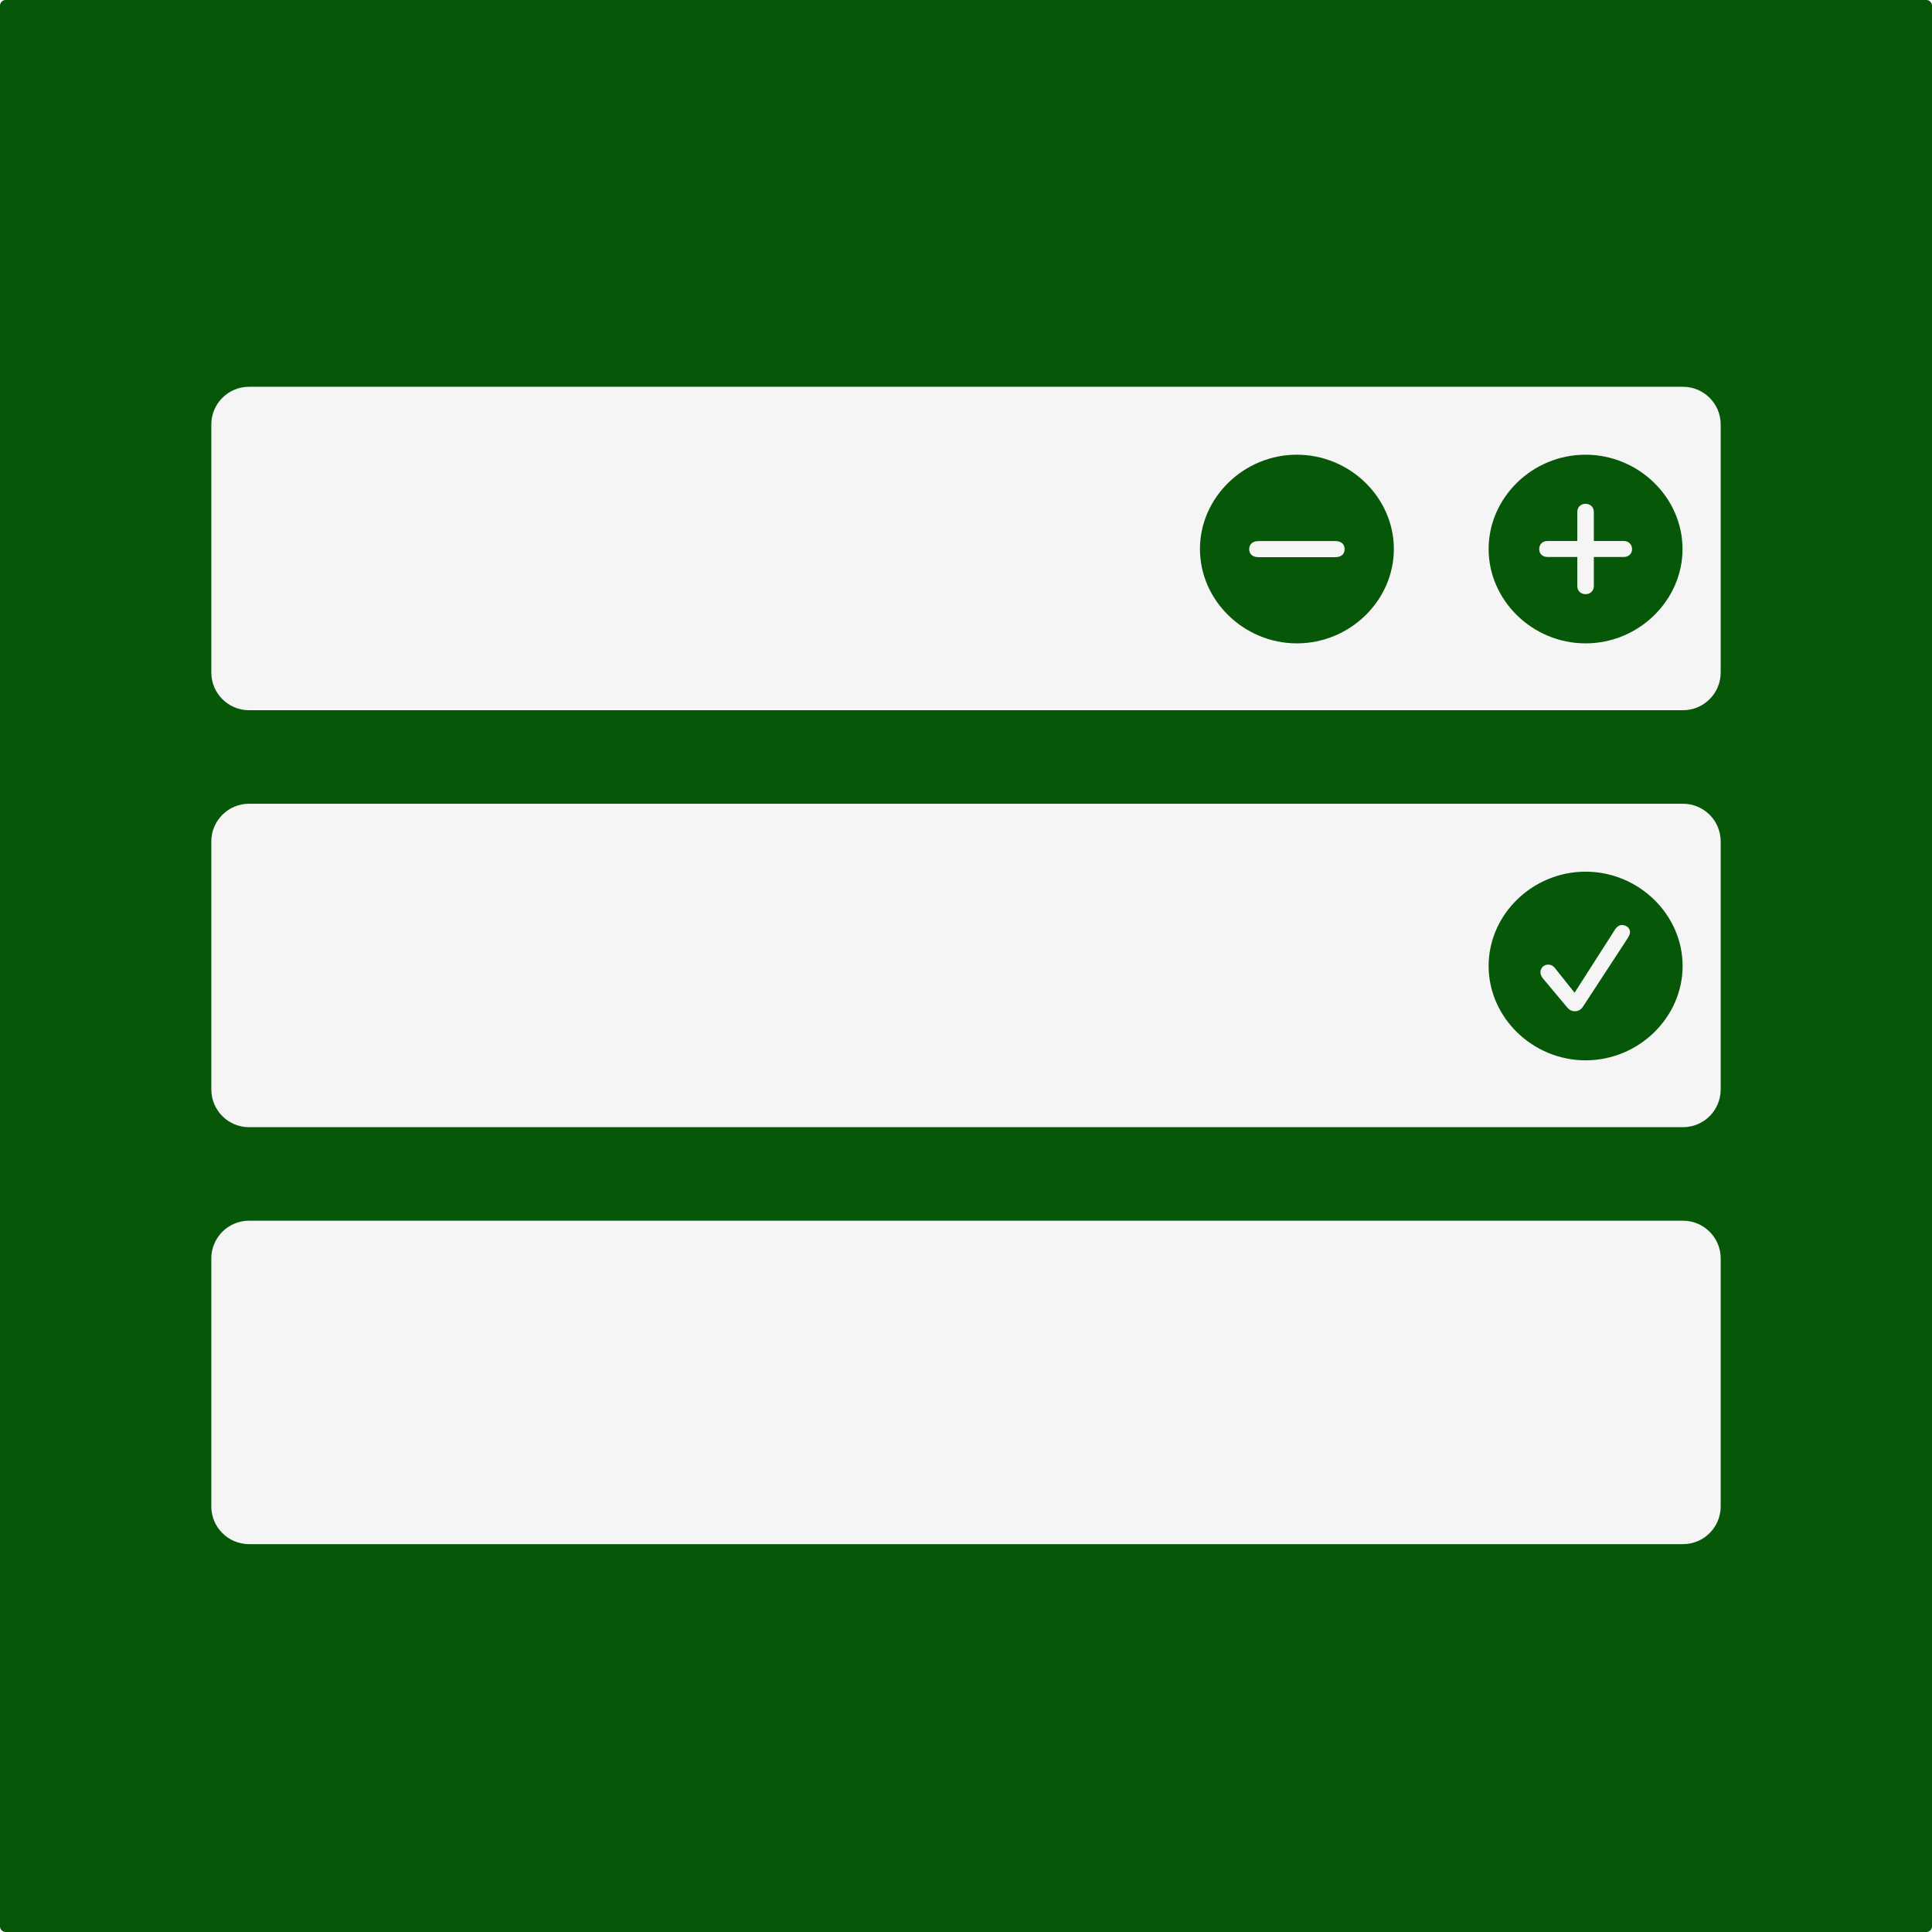
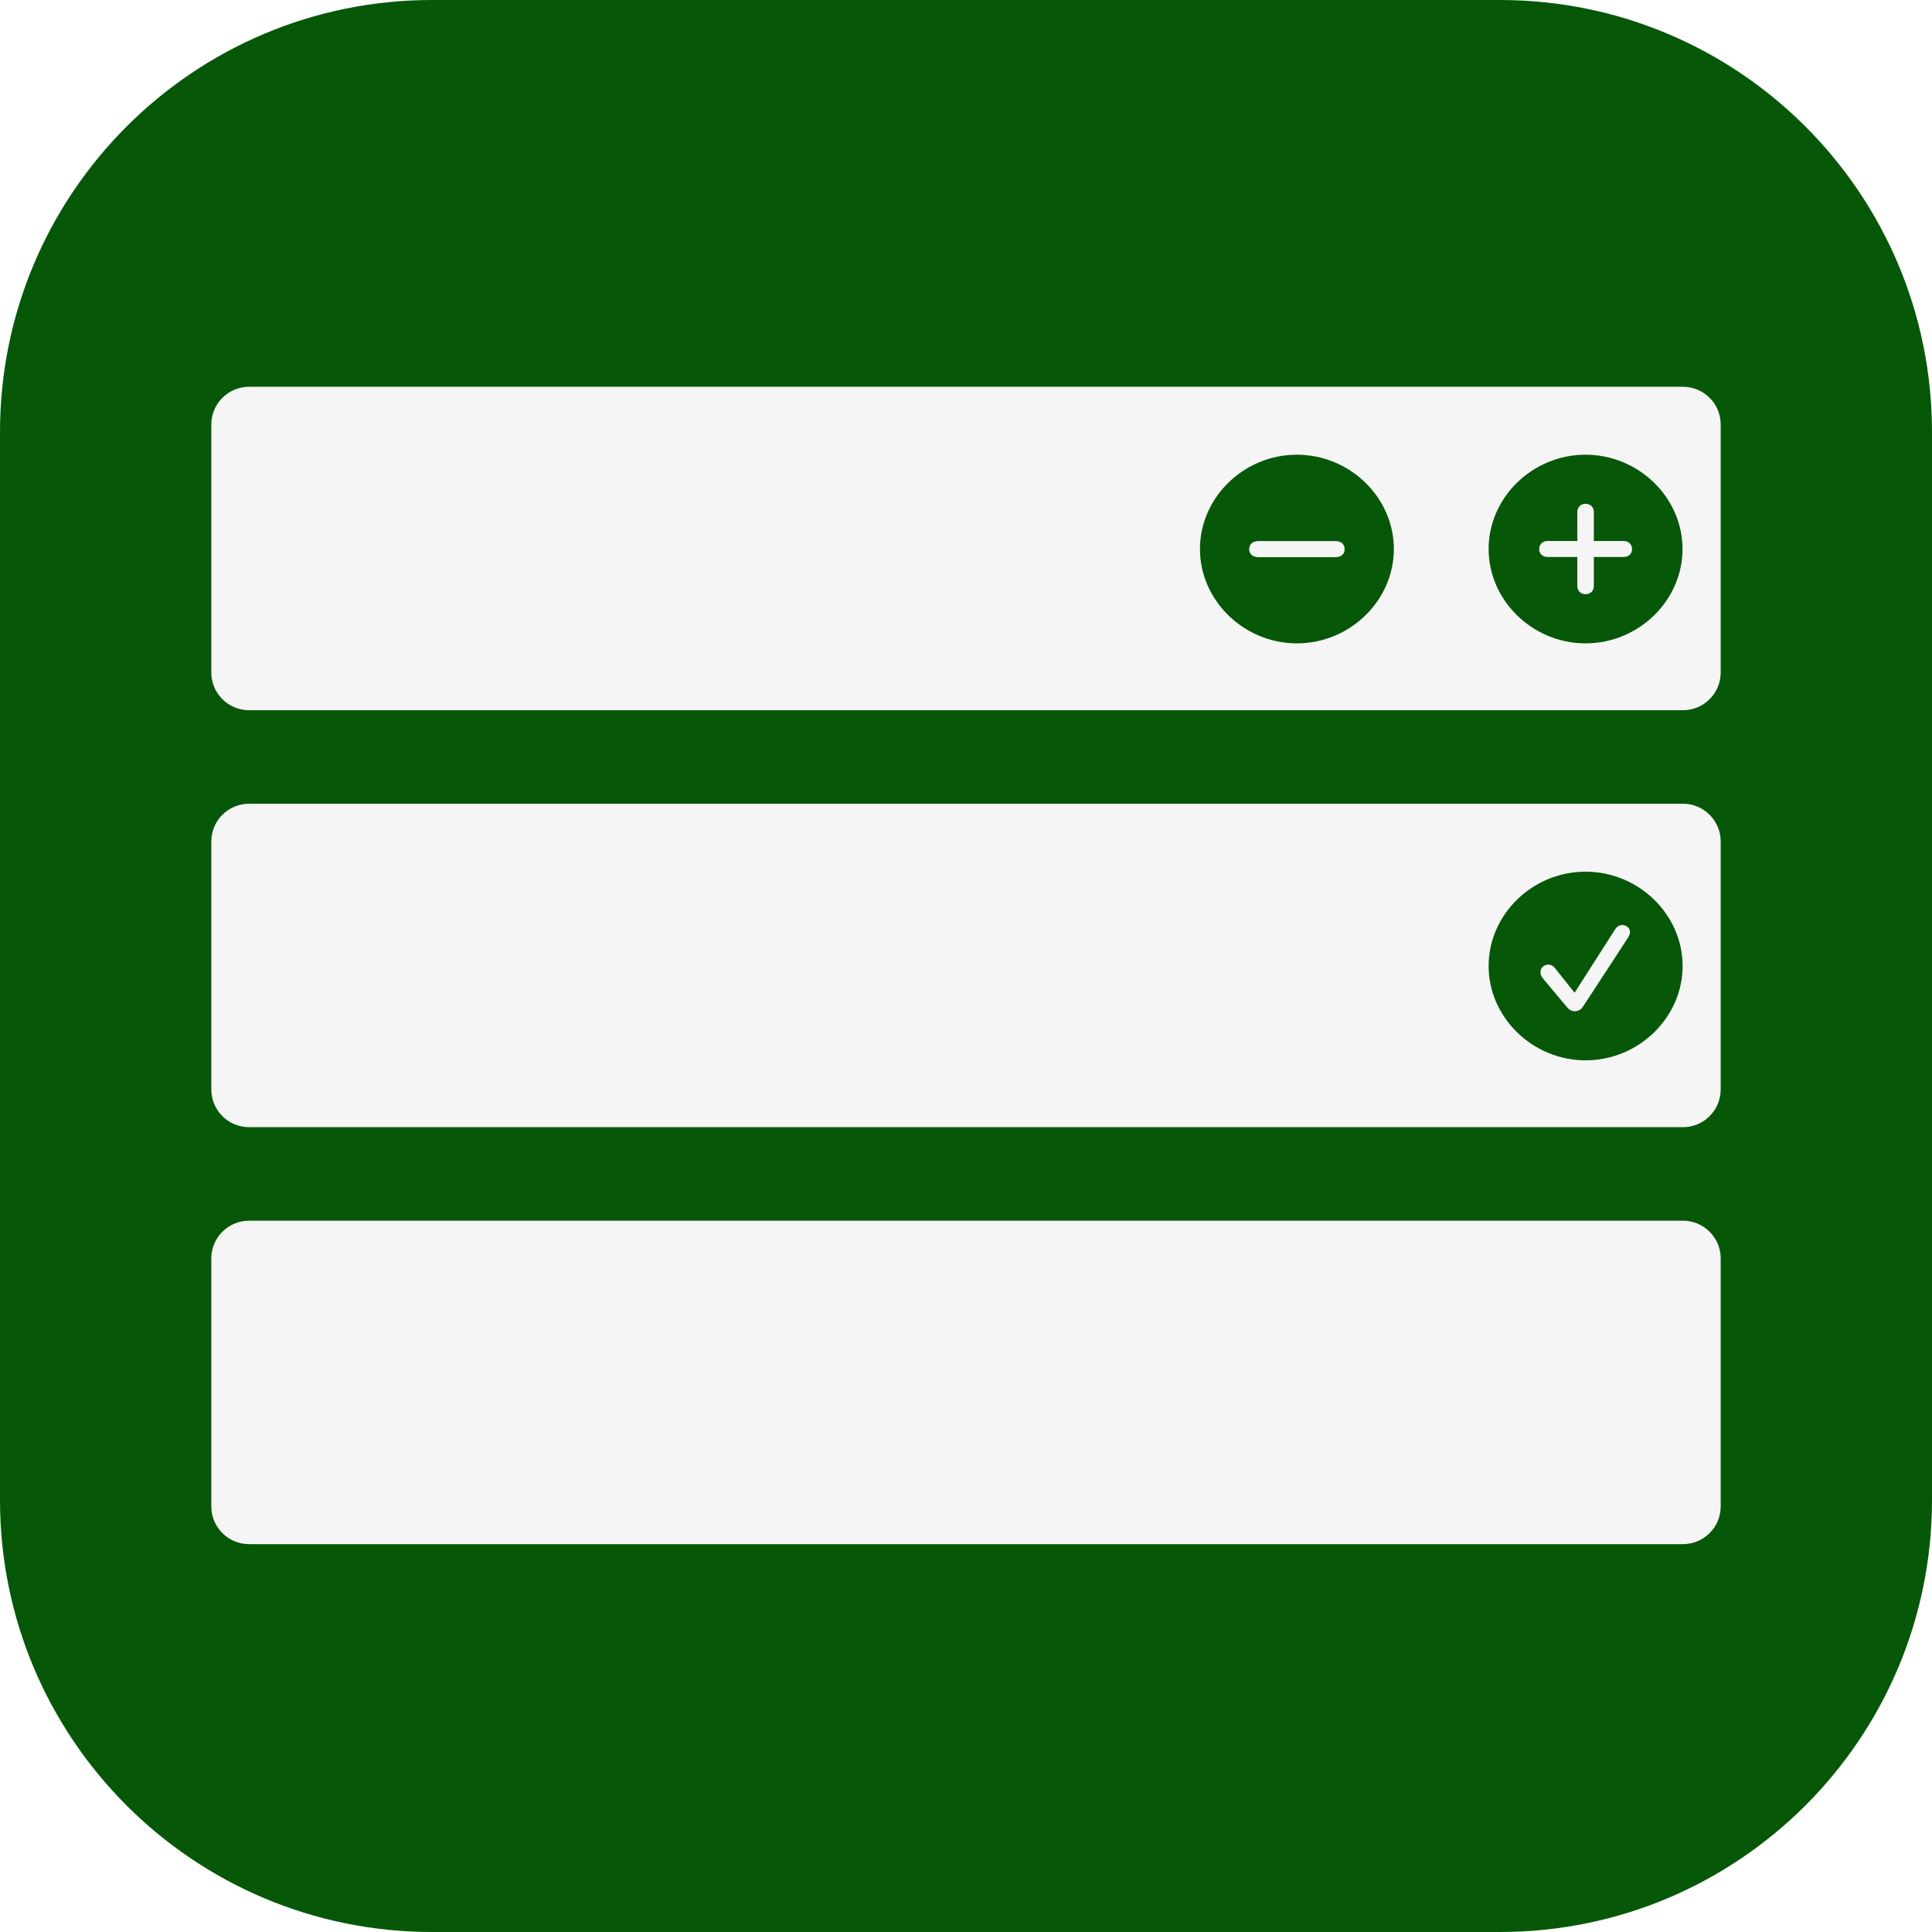
<svg xmlns="http://www.w3.org/2000/svg" width="1024" height="1024" viewBox="0 0 1024 1024" fill="none">
-   <rect width="1024" height="1024" rx="3" fill="#065808" />
+   <rect width="1024" height="1024" rx="229" fill="#065808" />
  <rect x="112" y="647" width="800" height="171.429" rx="20" fill="#F5F5F5" />
  <rect x="112" y="426" width="800" height="171.429" rx="20" fill="#F5F5F5" />
  <rect x="112" y="205" width="800" height="171.429" rx="20" fill="#F5F5F5" />
  <path d="M687.387 341C715.498 341 738.773 318.304 738.773 291C738.773 263.647 715.448 241 687.336 241C659.275 241 636 263.647 636 291C636 318.304 659.326 341 687.387 341ZM667.084 295.314C664.112 295.314 662.096 293.794 662.096 291.098C662.096 288.353 664.011 286.784 667.084 286.784H707.79C710.813 286.784 712.677 288.353 712.677 291.098C712.677 293.794 710.712 295.314 707.79 295.314H667.084Z" fill="#065808" />
  <path d="M840.387 341C868.498 341 891.773 318.304 891.773 291C891.773 263.647 868.448 241 840.336 241C812.275 241 789 263.647 789 291C789 318.304 812.326 341 840.387 341ZM815.802 291.049C815.802 288.5 817.615 286.735 820.235 286.735H836.004V271.392C836.004 268.843 837.767 267.029 840.336 267.029C842.956 267.029 844.77 268.843 844.77 271.392V286.735H860.589C863.158 286.735 865.022 288.5 865.022 291.049C865.022 293.549 863.158 295.216 860.589 295.216H844.77V310.608C844.77 313.157 842.956 314.921 840.336 314.921C837.767 314.921 836.004 313.108 836.004 310.608V295.216H820.235C817.615 295.216 815.802 293.549 815.802 291.049Z" fill="#065808" />
  <path d="M840.41 562C868.534 562 891.819 539.304 891.819 512C891.819 484.647 868.483 462 840.359 462C812.286 462 789 484.647 789 512C789 539.304 812.336 562 840.41 562ZM834.765 535.971C833.051 535.971 831.64 535.284 830.329 533.569L817.678 518.471C816.922 517.49 816.469 516.412 816.469 515.284C816.469 513.078 818.233 511.265 820.501 511.265C821.963 511.265 823.071 511.706 824.331 513.323L834.563 526.167L856.084 492.539C857.042 491.069 858.353 490.284 859.663 490.284C861.881 490.284 863.947 491.755 863.947 494.059C863.947 495.137 863.292 496.265 862.687 497.294L838.998 533.569C837.94 535.186 836.478 535.971 834.765 535.971Z" fill="#065808" />
</svg>
